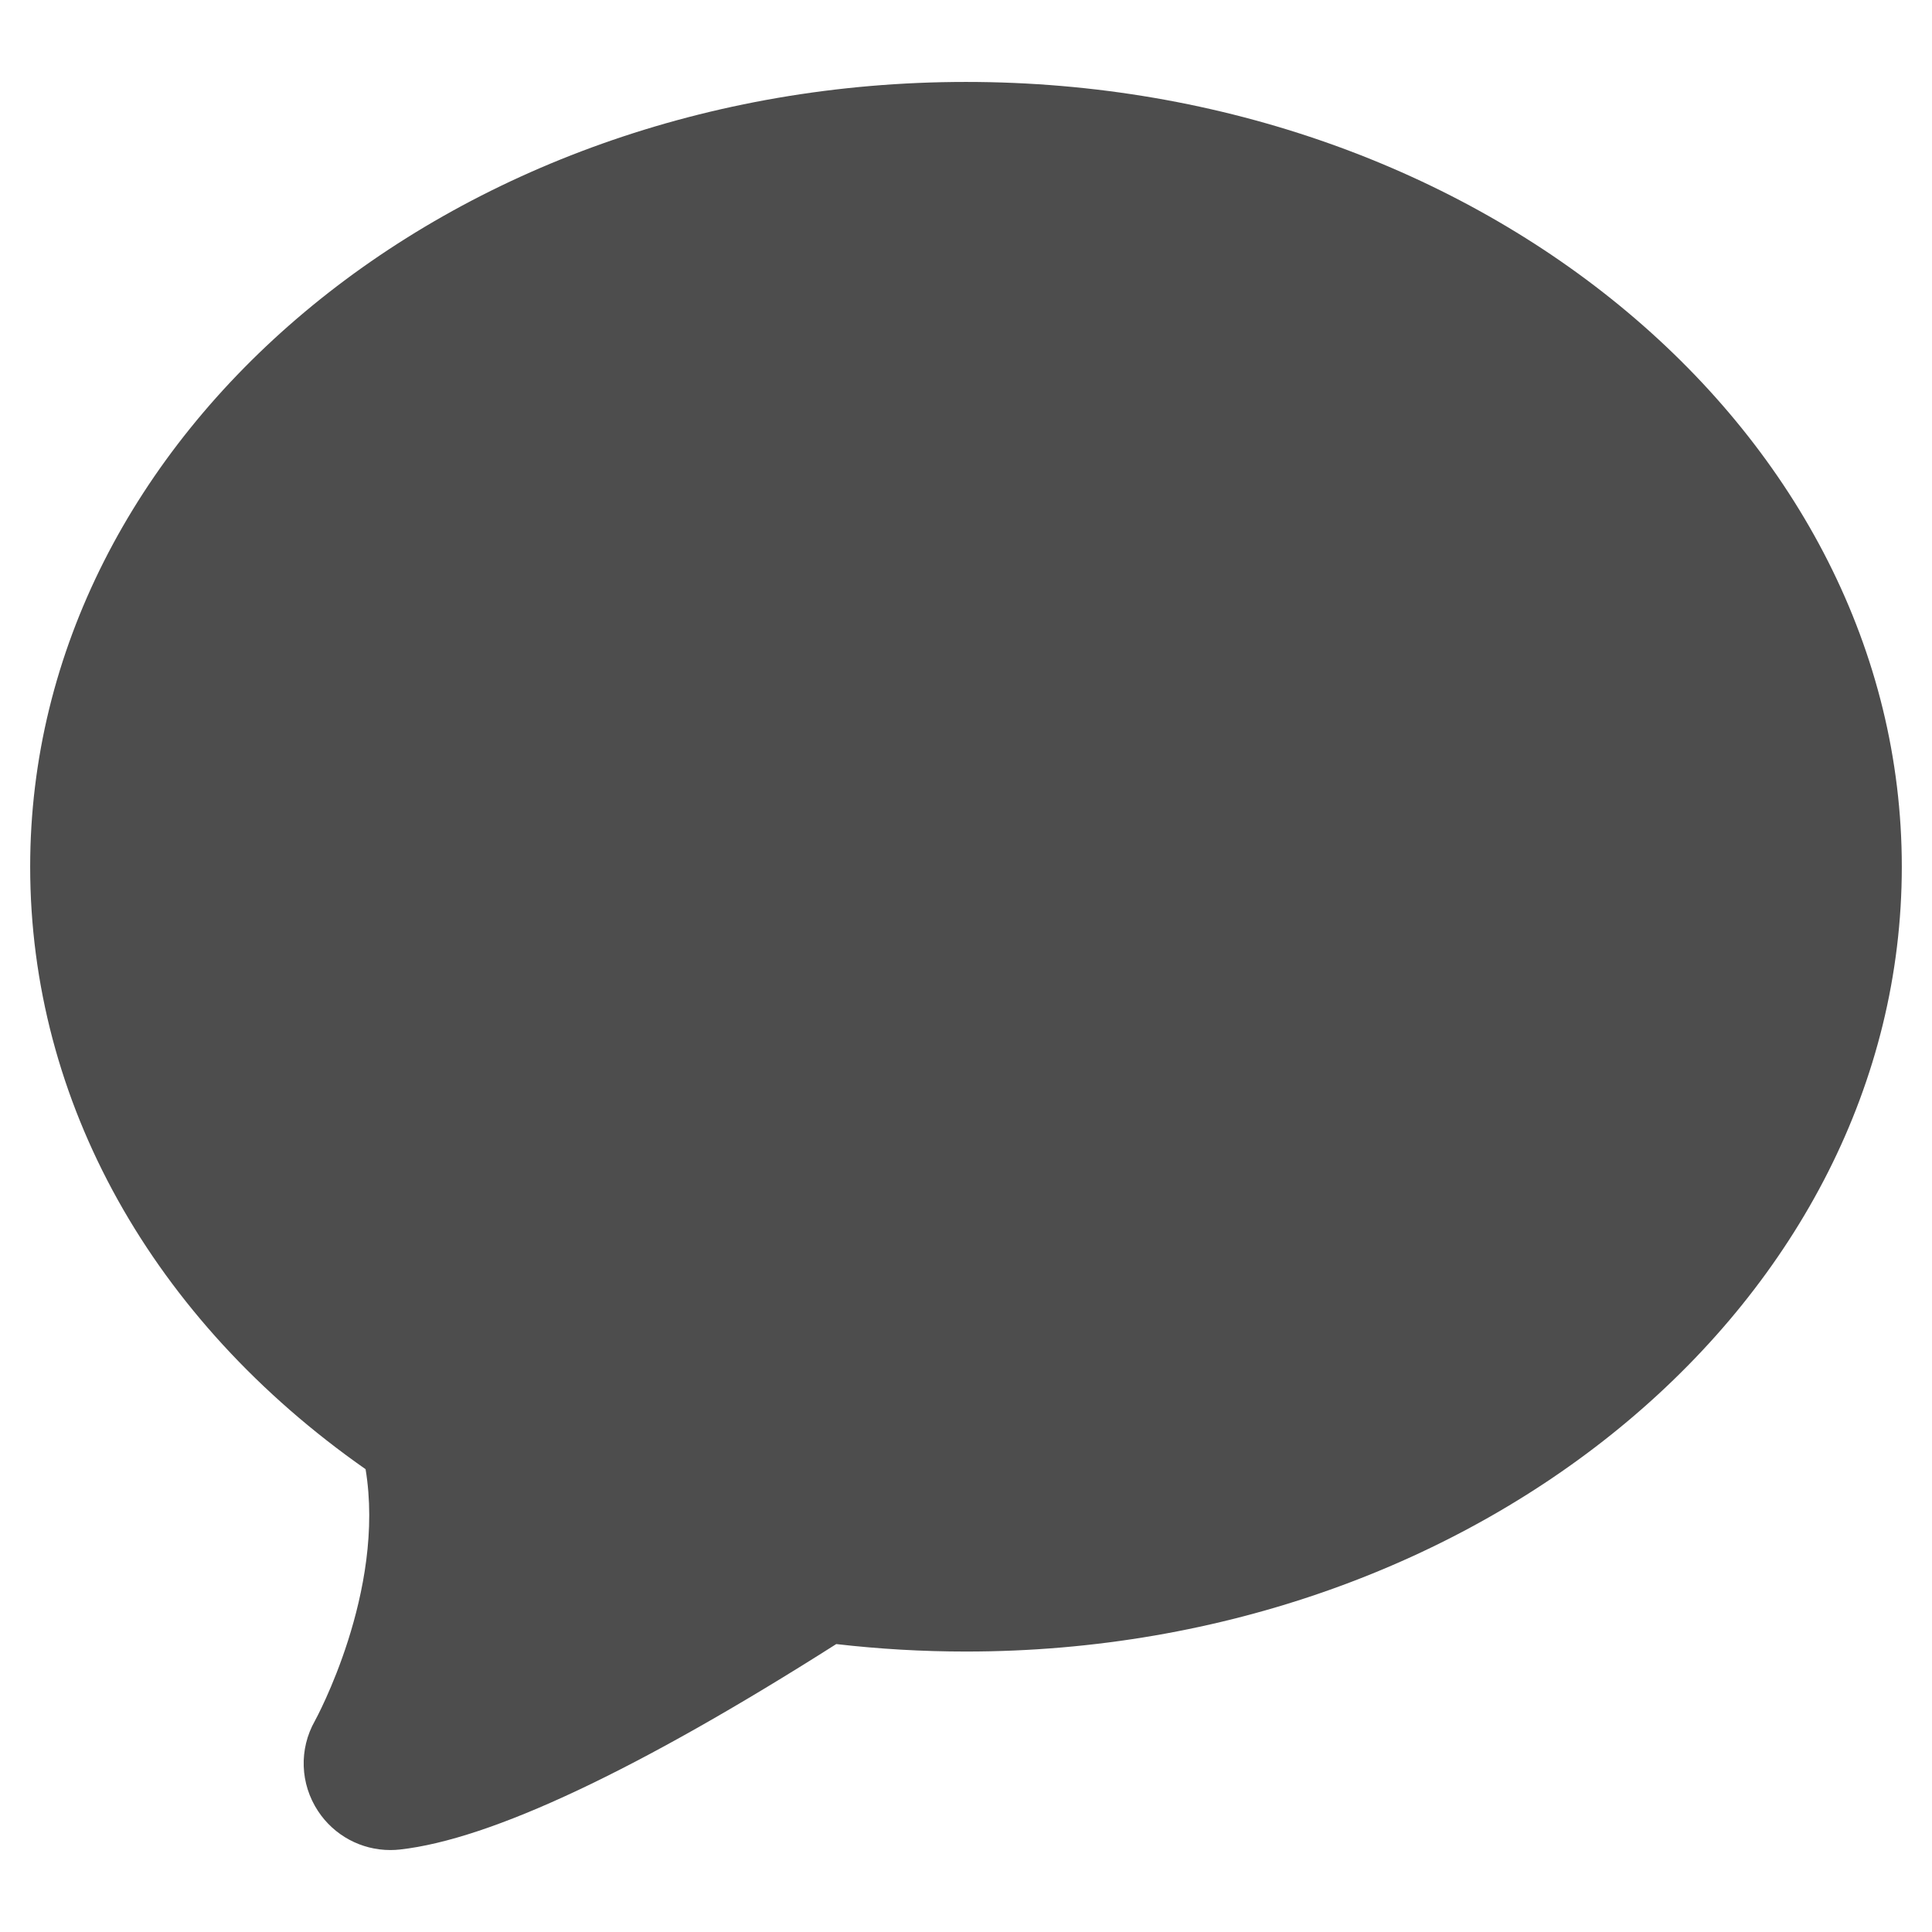
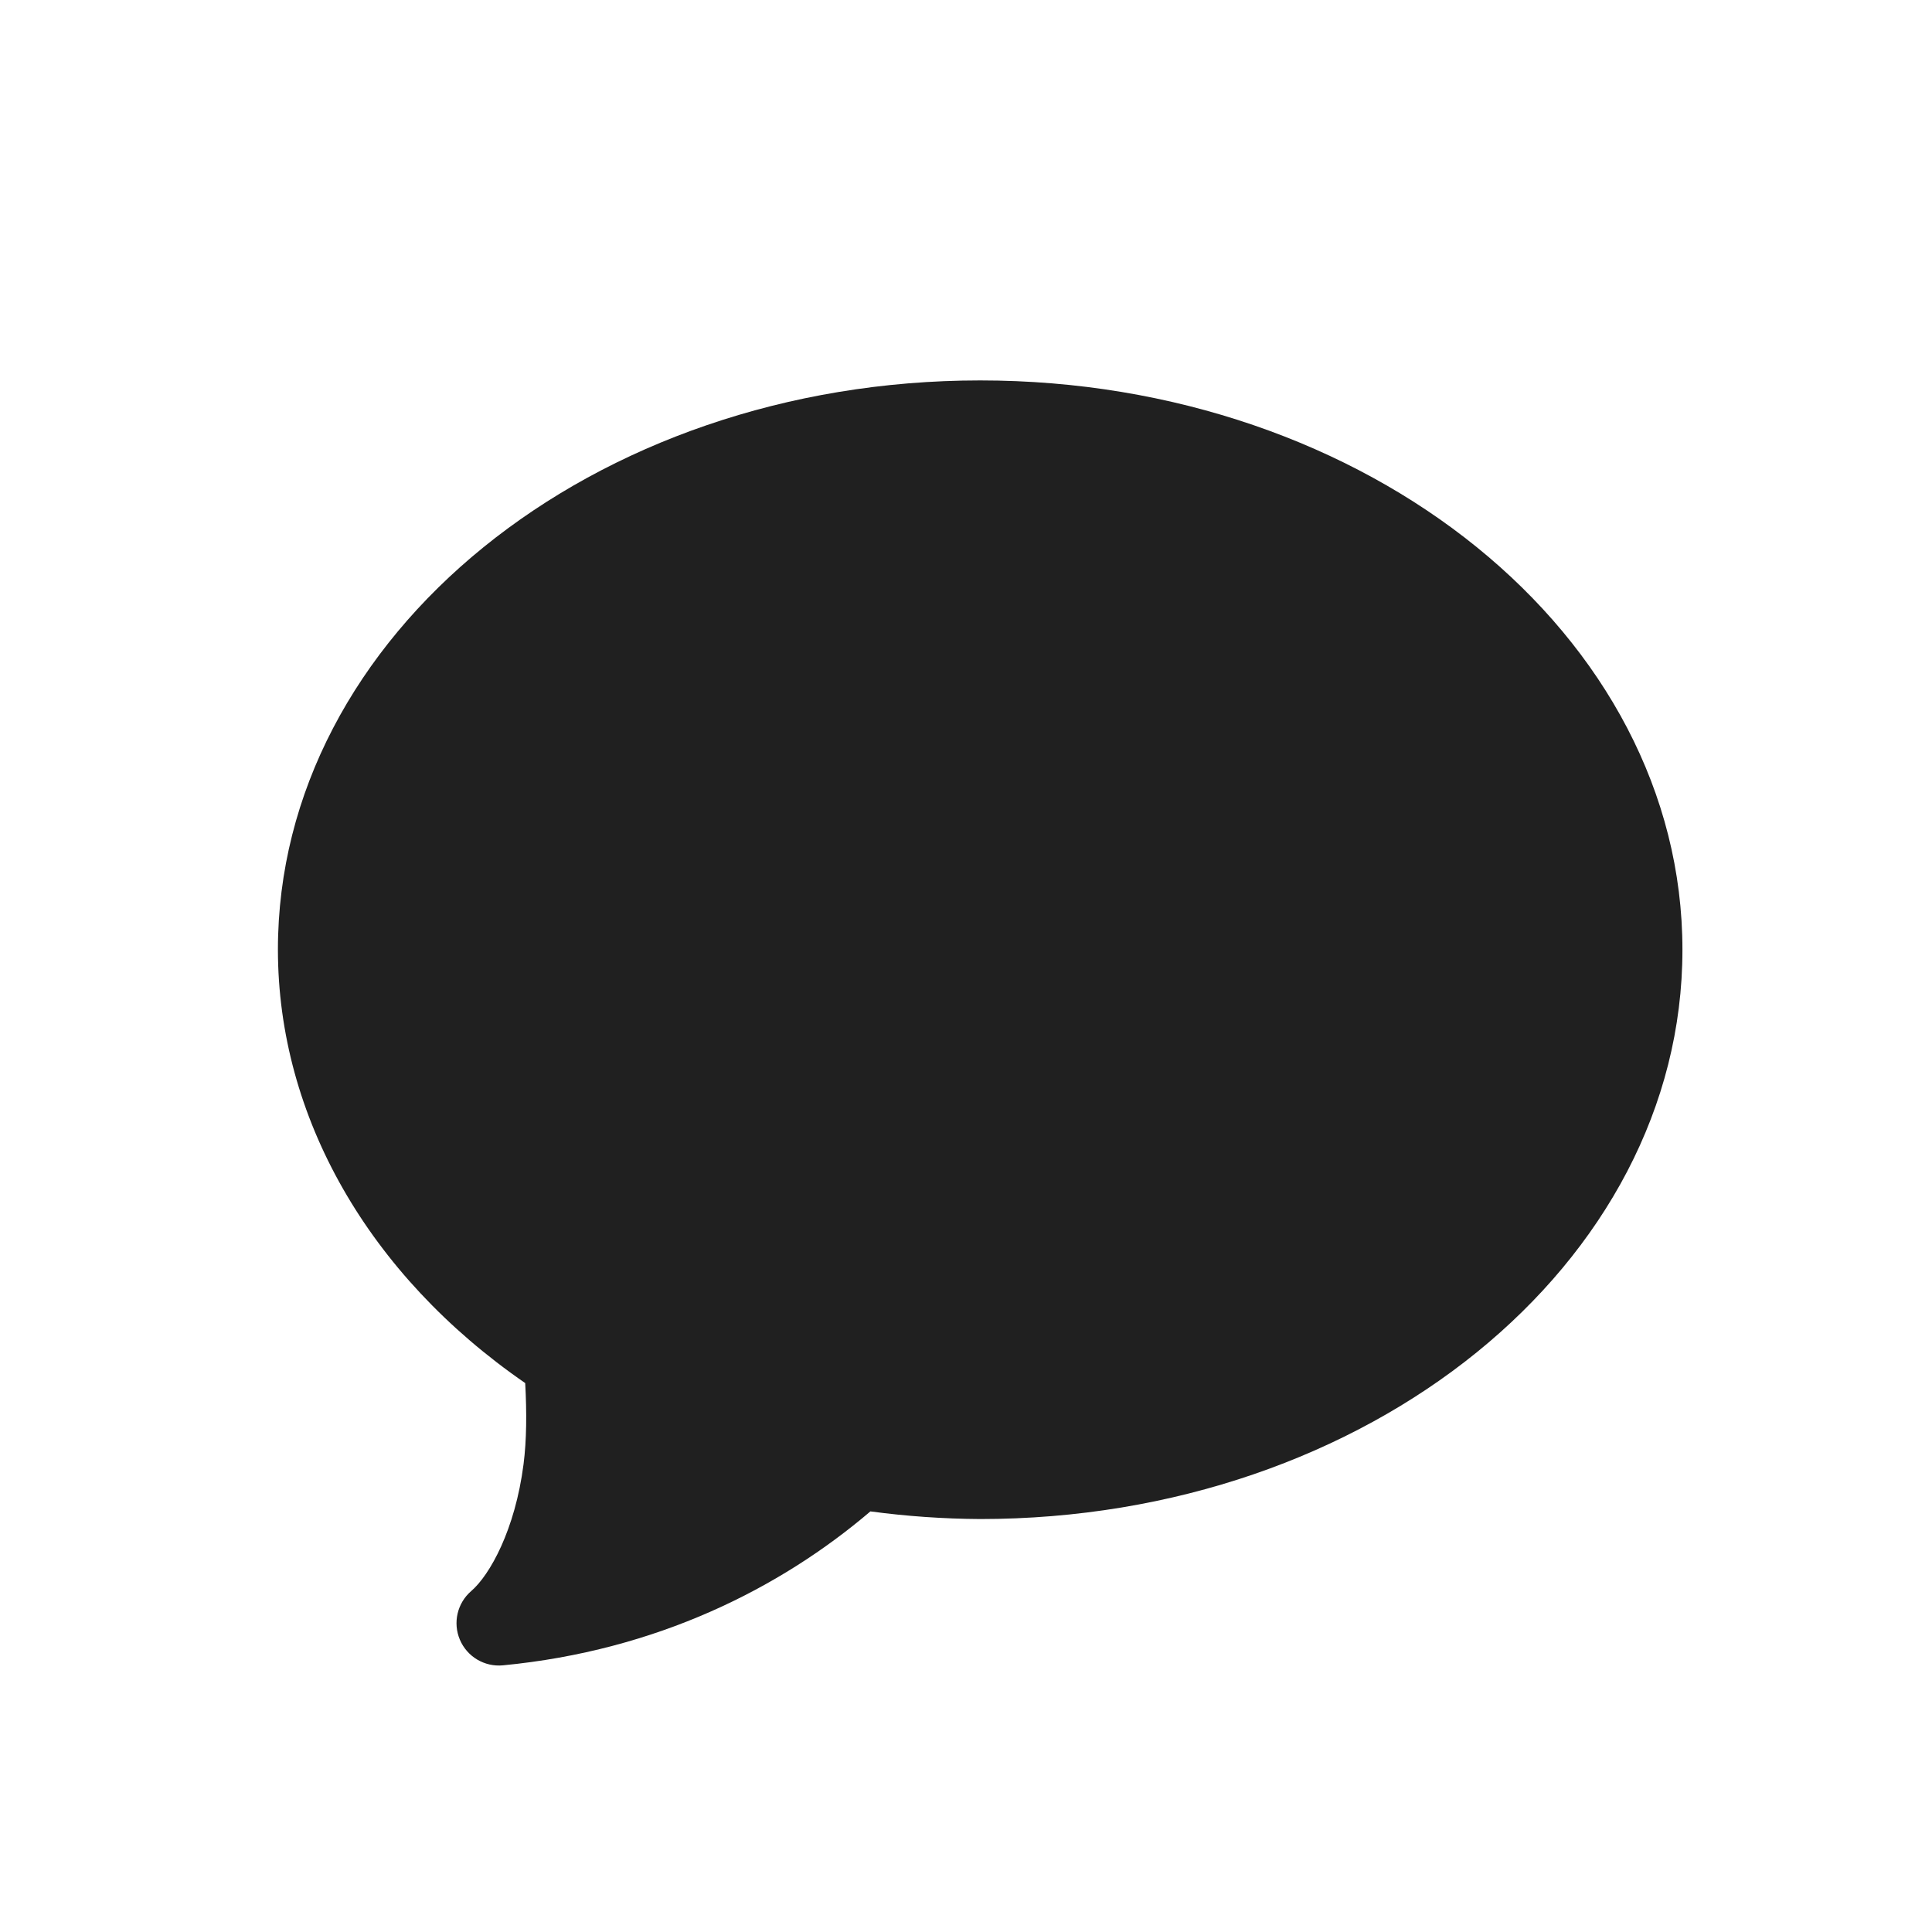
<svg xmlns="http://www.w3.org/2000/svg" version="1.1" width="16" height="16" id="svg3085">
  <defs id="defs3087" />
  <g transform="translate(-341.4068,-533.769)" id="layer1-34">
    <g id="layer1-3" transform="matrix(0.2865072,0,0,0.2865072,116.7391,490.7477)">
-       <path d="m 785.033,175.211 c 0,-12.508 12.135,-22.685 27.05,-22.685 14.915,0 27.05,10.176 27.05,22.685 0,12.508 -12.135,22.685 -27.05,22.685 -1.254,0 -2.513,-0.073 -3.75,-0.216 -5.745,3.65 -9.986,5.647 -12.614,5.939 -0.091,0.01 -0.183,0.015 -0.274,0.015 -0.844,0 -1.626,-0.421 -2.091,-1.126 -0.52,-0.789 -0.554,-1.791 -0.091,-2.608 0.021,-0.039 2.05,-3.74 1.465,-7.275 -6.171,-4.319 -9.695,-10.63 -9.695,-17.413 z" id="path7" style="fill:#4d4d4d;fill-opacity:1;stroke:none;stroke-width:0.5;stroke-miterlimit:4;stroke-dasharray:none" />
+       <path style="opacity:1;fill:#202020;fill-opacity:1;stroke:none;stroke-width:3.675;stroke-linecap:round;stroke-linejoin:round;stroke-miterlimit:4;stroke-dasharray:none;stroke-opacity:1" d="m 812.49,161.154 a 20.297,16.455 0 0 0 -20.296,16.456 20.297,16.455 0 0 0 7.148,12.526 c 0.046,0.845 0.042,1.645 -0.048,2.345 -0.244,1.9 -0.976,3.205 -1.513,3.667 a 1.225,1.225 0 0 0 0.915,2.147 c 4.445,-0.426 8.019,-2.229 10.624,-4.45 a 20.297,16.455 0 0 0 3.17,0.221 20.297,16.455 0 0 0 20.302,-16.456 20.297,16.455 0 0 0 -20.302,-16.456 z" id="path814" />
    </g>
  </g>
</svg>
